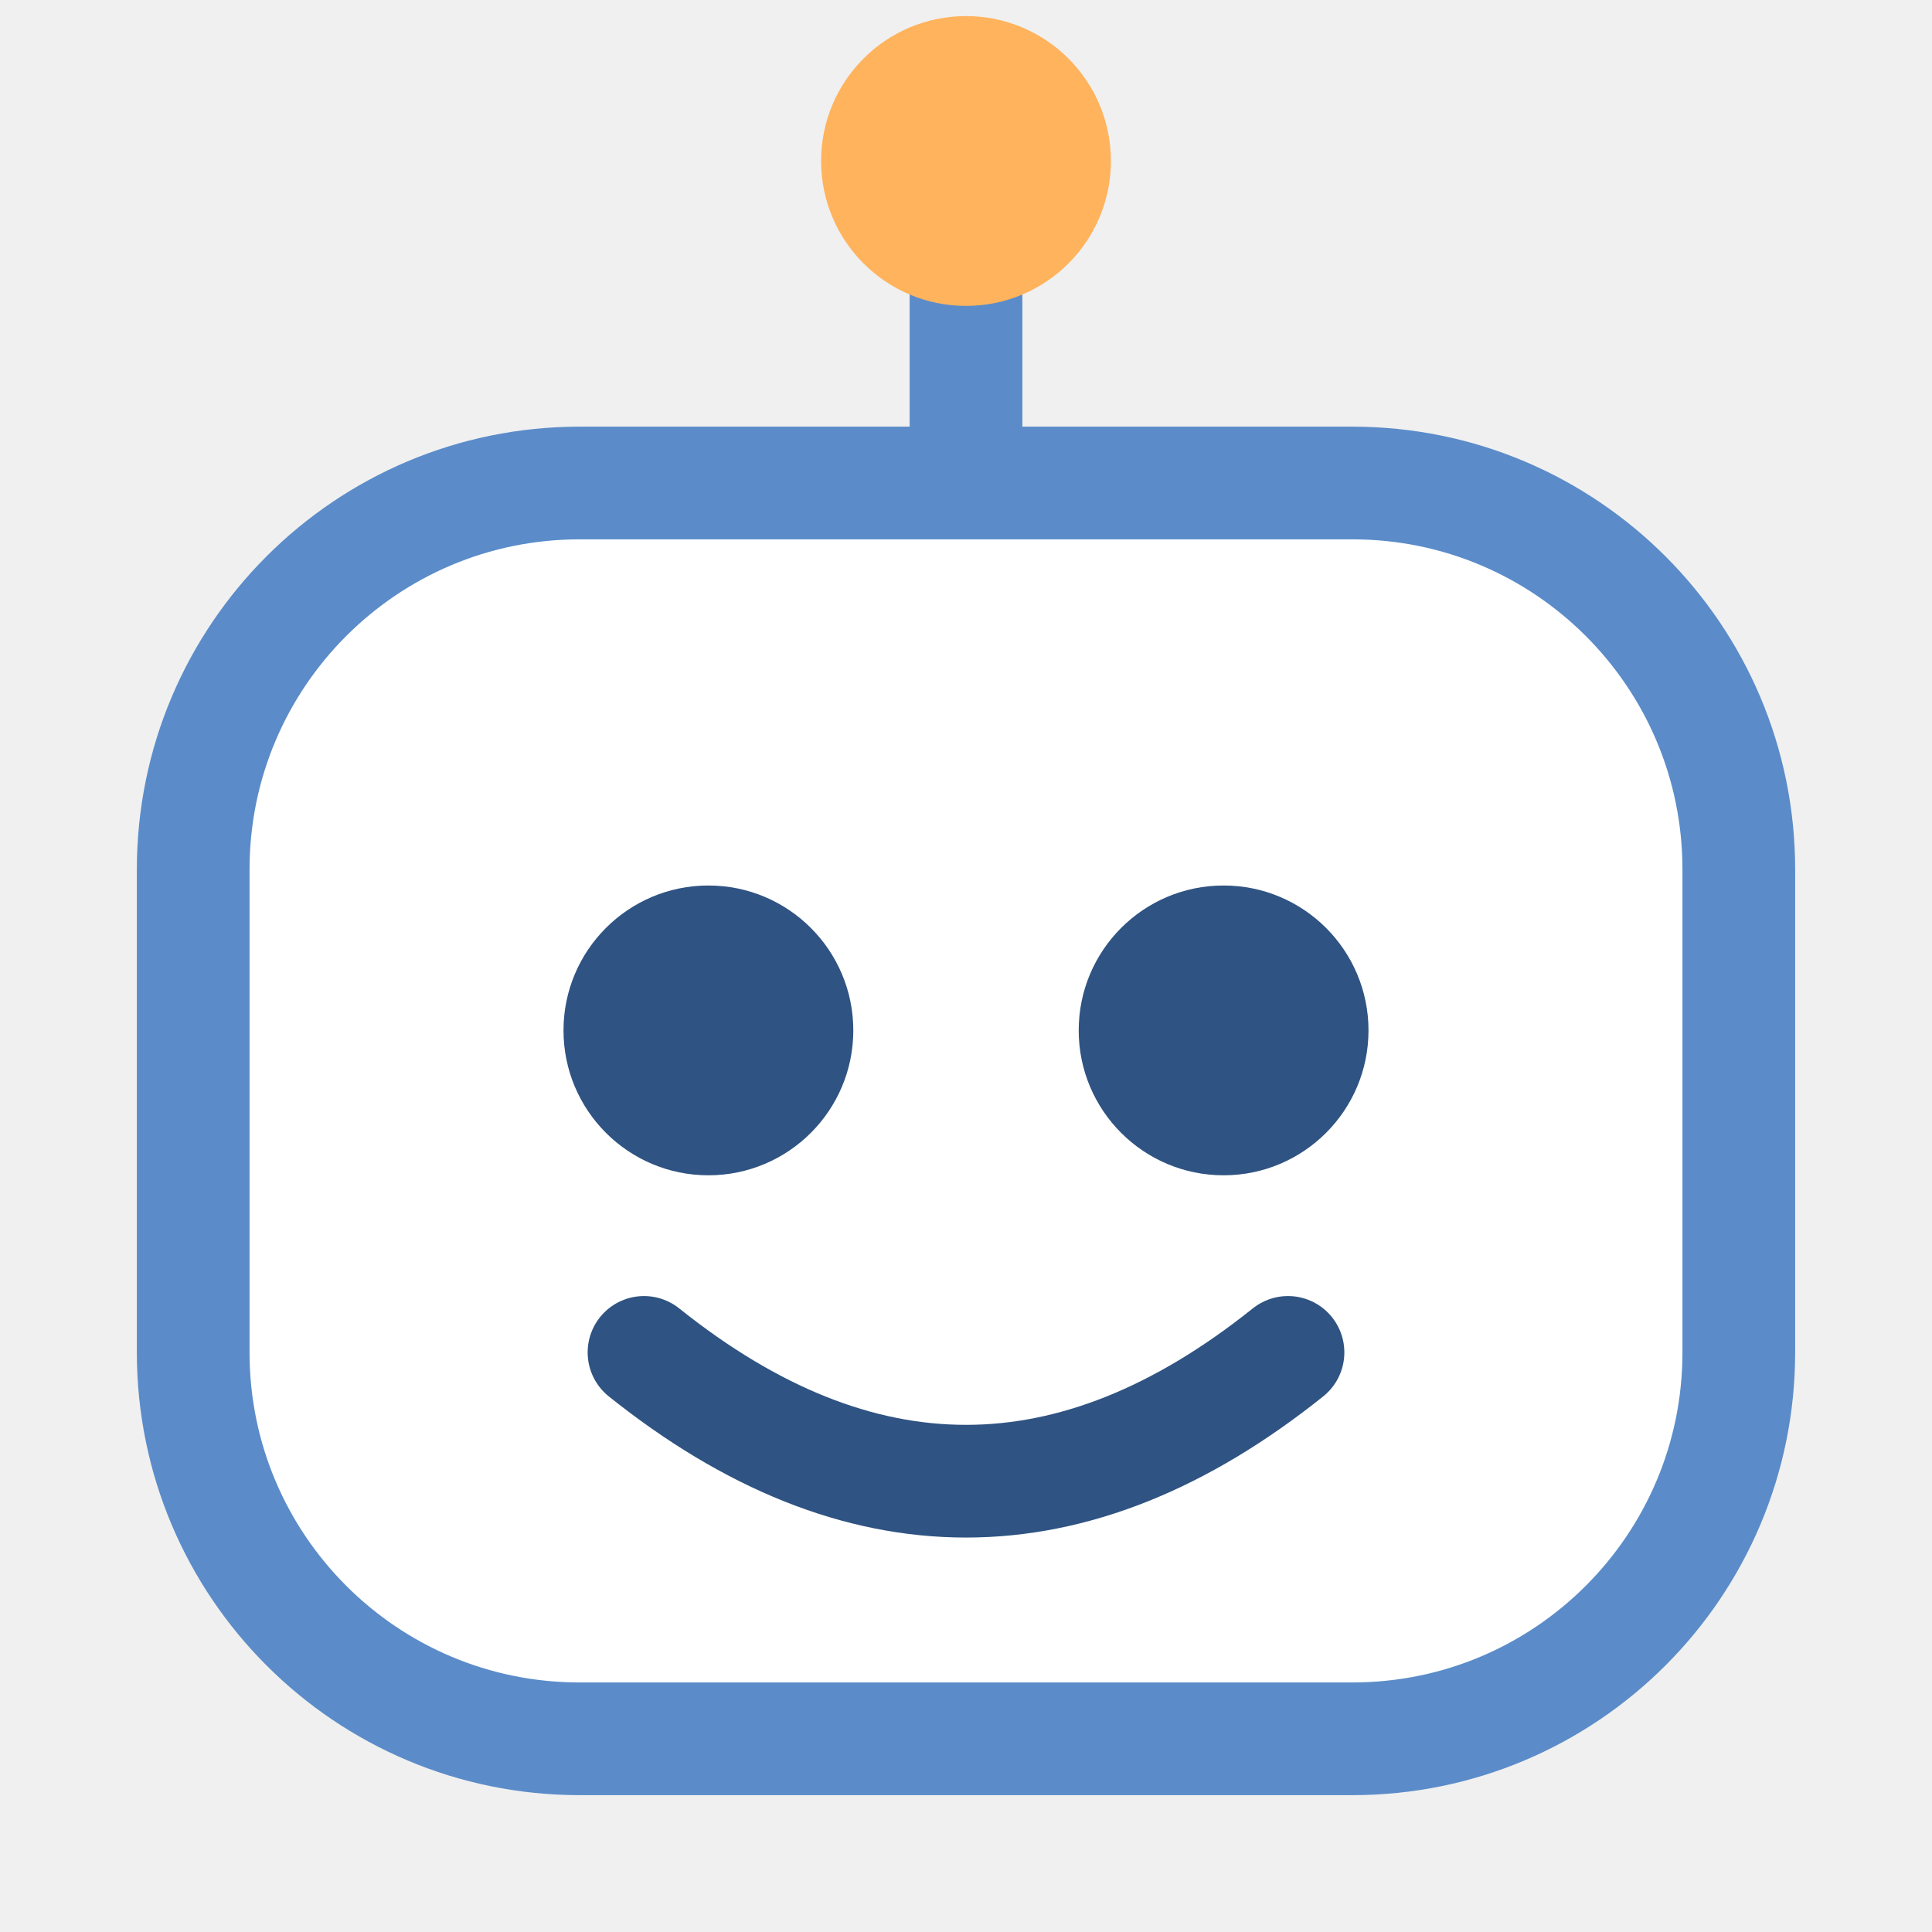
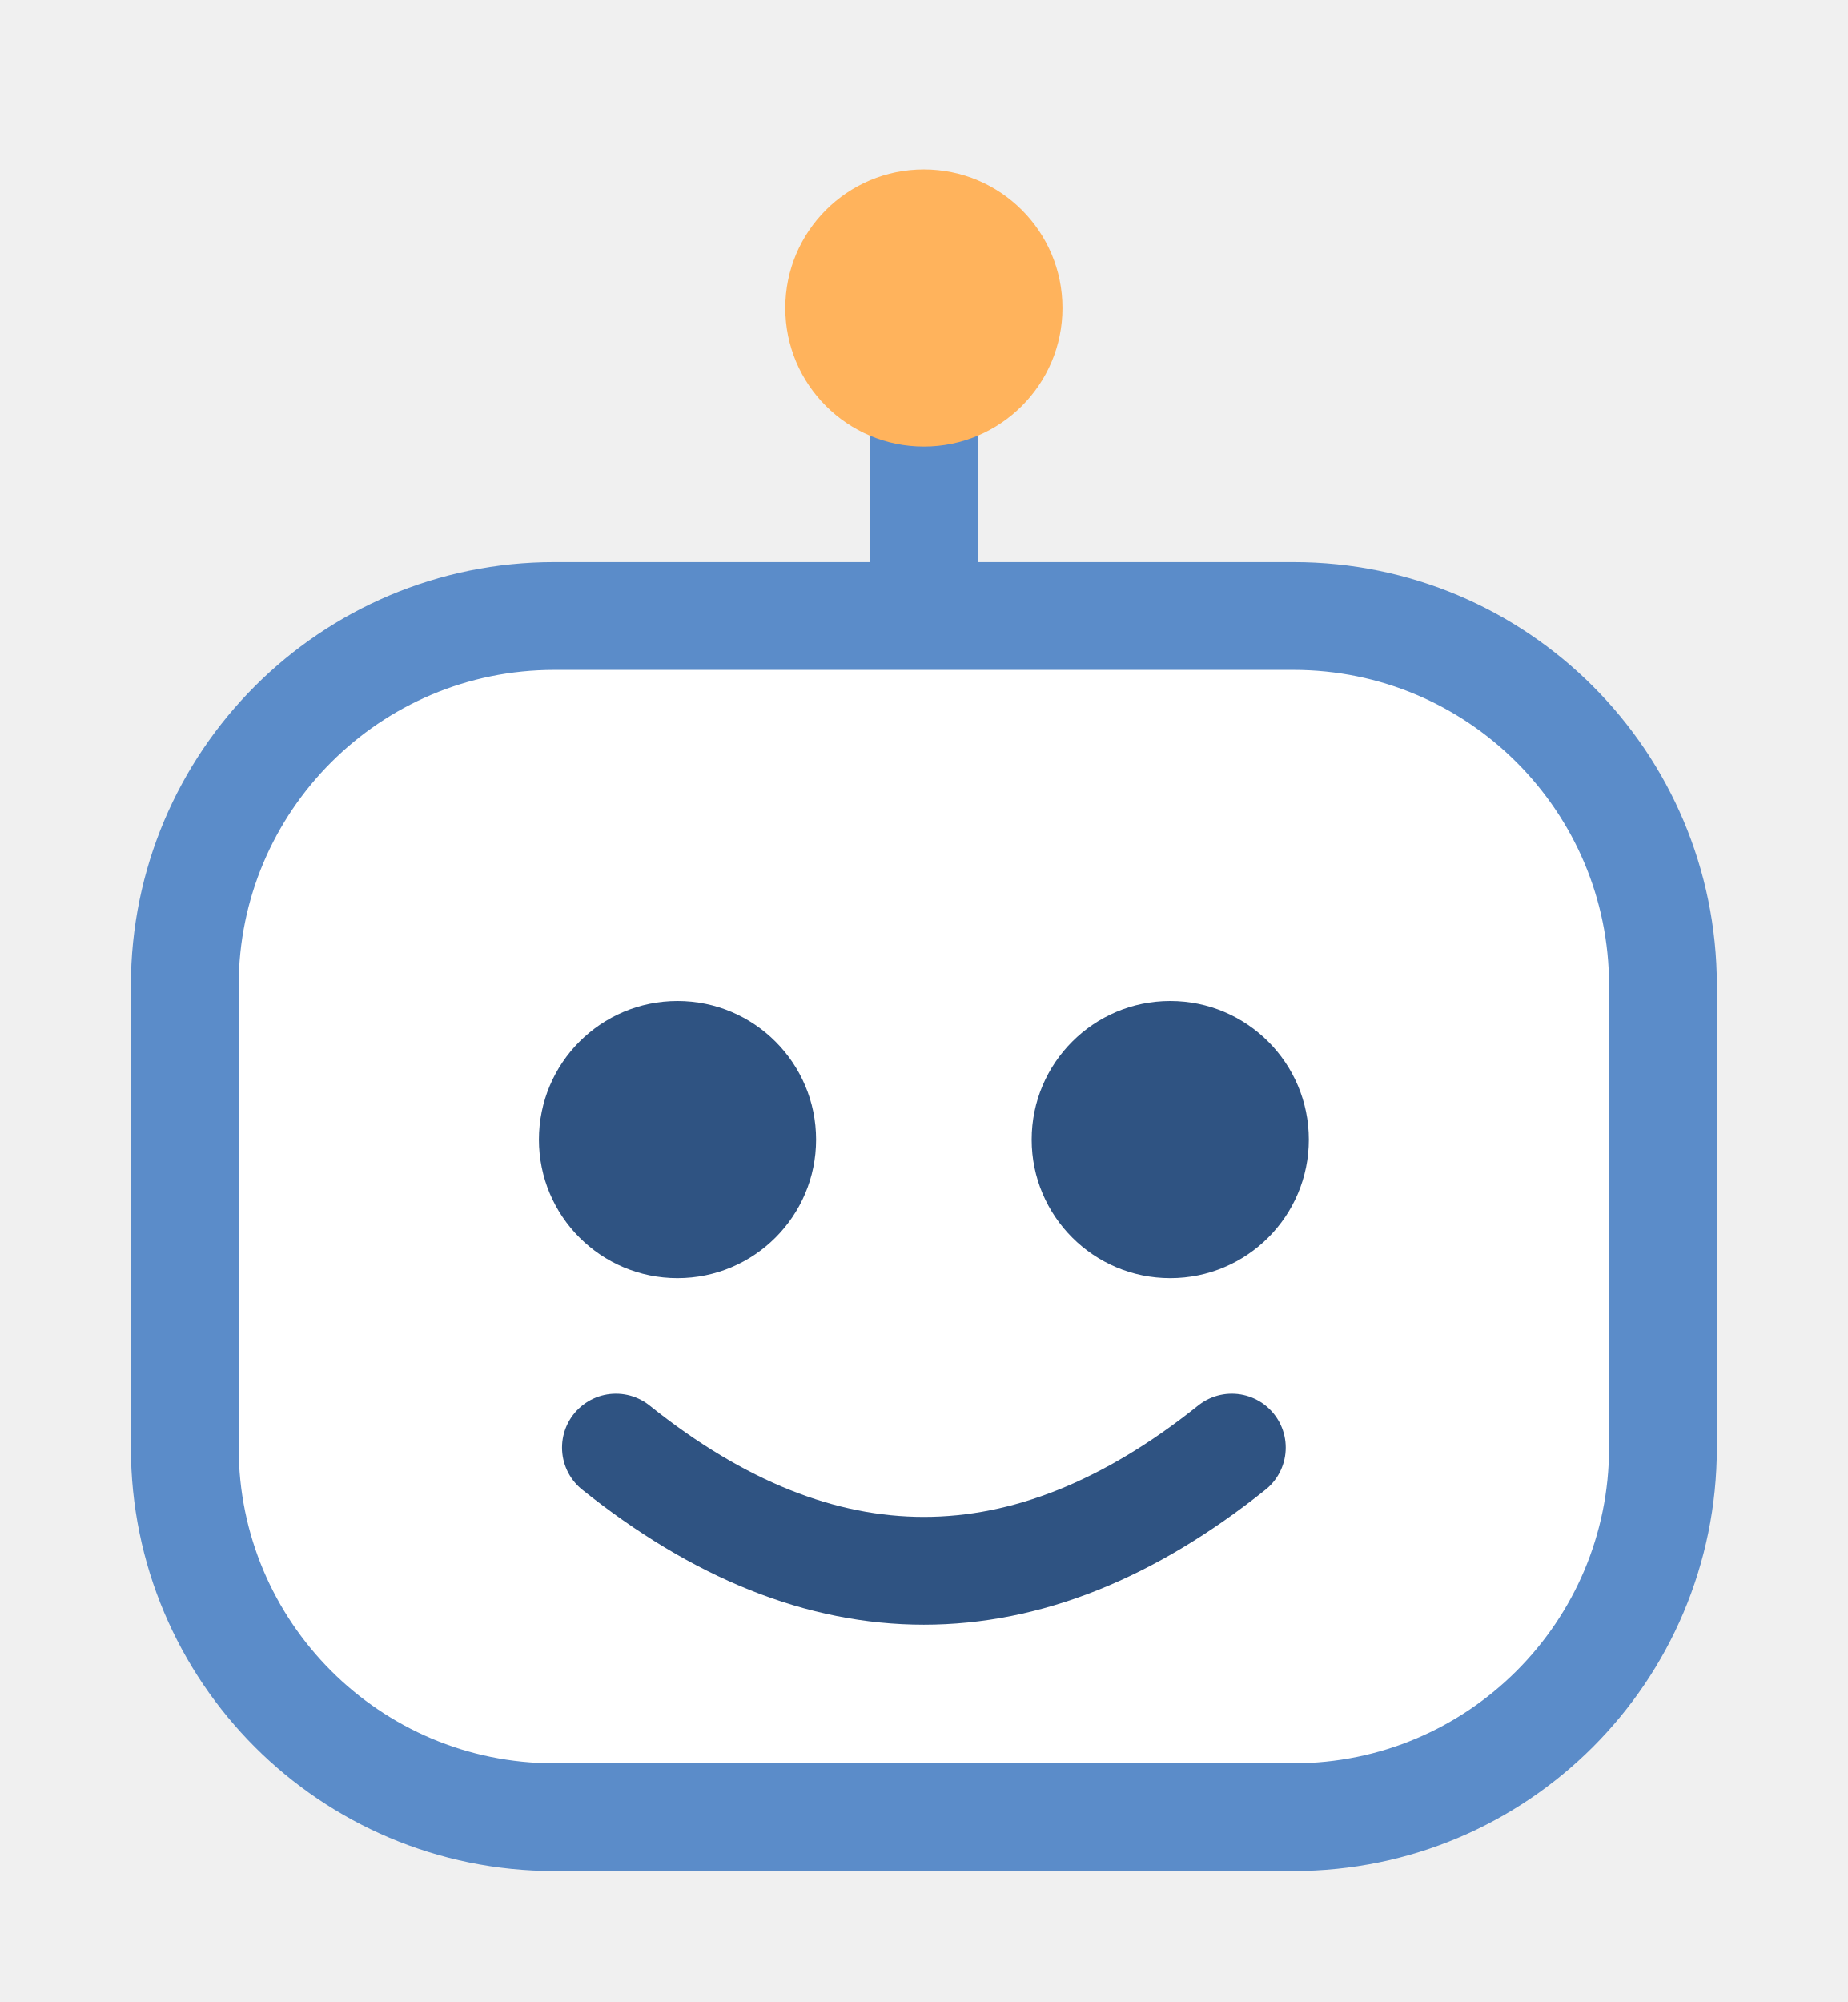
- <svg xmlns="http://www.w3.org/2000/svg" viewBox="0 0 120 120" role="img" aria-label="Stellar Agent Wallet mark">
+ <svg xmlns="http://www.w3.org/2000/svg" viewBox="0 -10 120 130" role="img" aria-label="Stellar Agent Wallet mark">
+   <style>
+     /* 6.2s cycle: SEND (antenna ring, 0-0.75s) -&gt; 1s pause -&gt; WINK + smirk
+        (1.7-2.2s) -&gt; ~4s rest. Resting frame equals the static mark. */
+     @keyframes saw-mark-ping {
+       0%, 1% { opacity: 0; transform: scale(0.65); }
+       2% { opacity: 0.85; transform: scale(0.9); }
+       12%, 100% { opacity: 0; transform: scale(1.7); }
+     }
+     .saw-mark-ping-ring {
+       animation: saw-mark-ping 6.2s linear infinite;
+       transform-box: fill-box;
+       transform-origin: center;
+     }
+     @keyframes saw-mark-wink {
+       0%, 27.5%, 35.5%, 100% { transform: scaleY(1); }
+       30%, 33% { transform: scaleY(0.08); }
+     }
+     .saw-mark-wink-eye {
+       animation: saw-mark-wink 6.2s linear infinite;
+       transform-box: fill-box;
+       transform-origin: center;
+     }
+     @keyframes saw-mark-smirk {
+       0%, 27.5%, 35.5%, 100% { transform: translateY(0) rotate(0deg); }
+       30%, 33% { transform: translateY(-1.2px) rotate(-4deg); }
+     }
+     .saw-mark-smirk-mouth {
+       animation: saw-mark-smirk 6.2s linear infinite;
+       transform-box: fill-box;
+       transform-origin: center;
+     }
+     @media (prefers-reduced-motion: reduce) {
+       .saw-mark-ping-ring, .saw-mark-wink-eye, .saw-mark-smirk-mouth { animation: none; }
+       .saw-mark-ping-ring { opacity: 0; }
+     }
+   </style>
  <line x1="60" y1="14" x2="60" y2="30" stroke="#5b8cc9" stroke-width="7" stroke-linecap="round" />
  <circle cx="60" cy="10" r="9" fill="#ffb35c" />
+   <circle class="saw-mark-ping-ring" cx="60" cy="10" r="11" fill="none" stroke="#ffb35c" stroke-width="4" opacity="0" />
  <rect x="12" y="30" width="96" height="78" rx="24" fill="#ffffff" stroke="#5b8cc9" stroke-width="7" />
  <circle cx="44" cy="64" r="9" fill="#2f5382" />
-   <circle cx="76" cy="64" r="9" fill="#2f5382" />
-   <path d="M40 84 Q60 100 80 84" fill="none" stroke="#2f5382" stroke-width="7" stroke-linecap="round" />
+   <circle class="saw-mark-wink-eye" cx="76" cy="64" r="9" fill="#2f5382" />
+   <path class="saw-mark-smirk-mouth" d="M40 84 Q60 100 80 84" fill="none" stroke="#2f5382" stroke-width="7" stroke-linecap="round" />
</svg>
